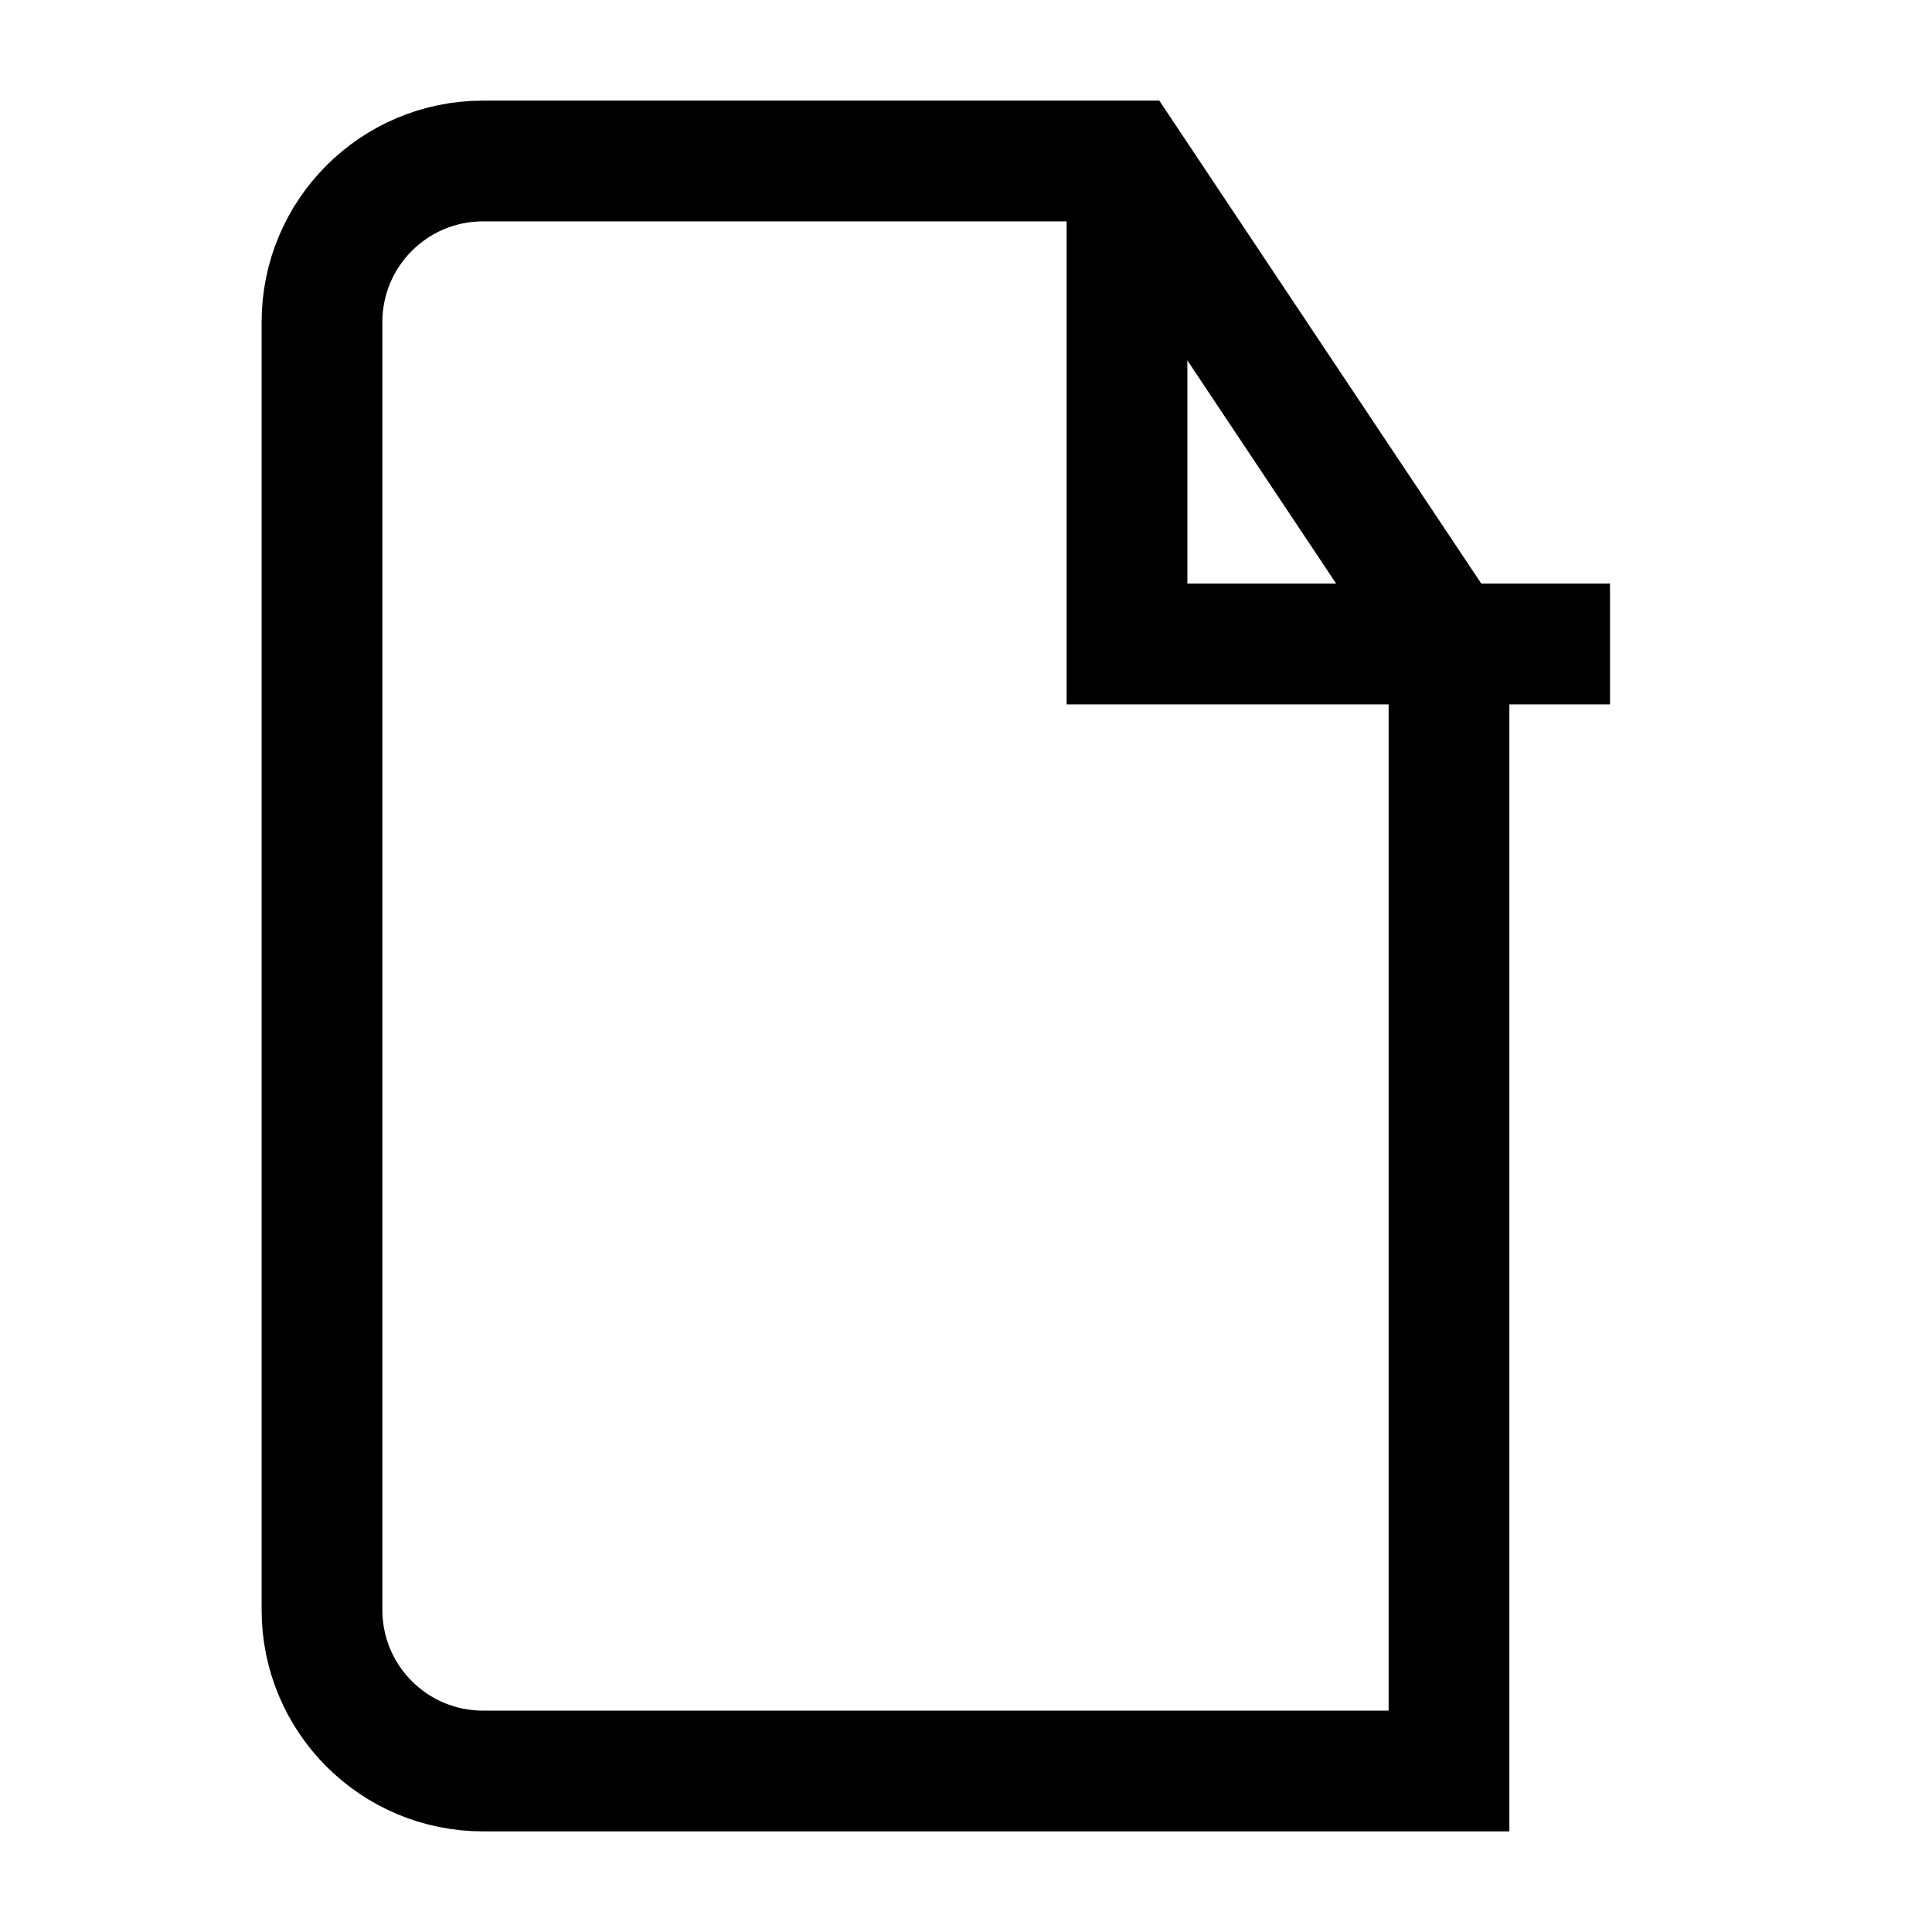
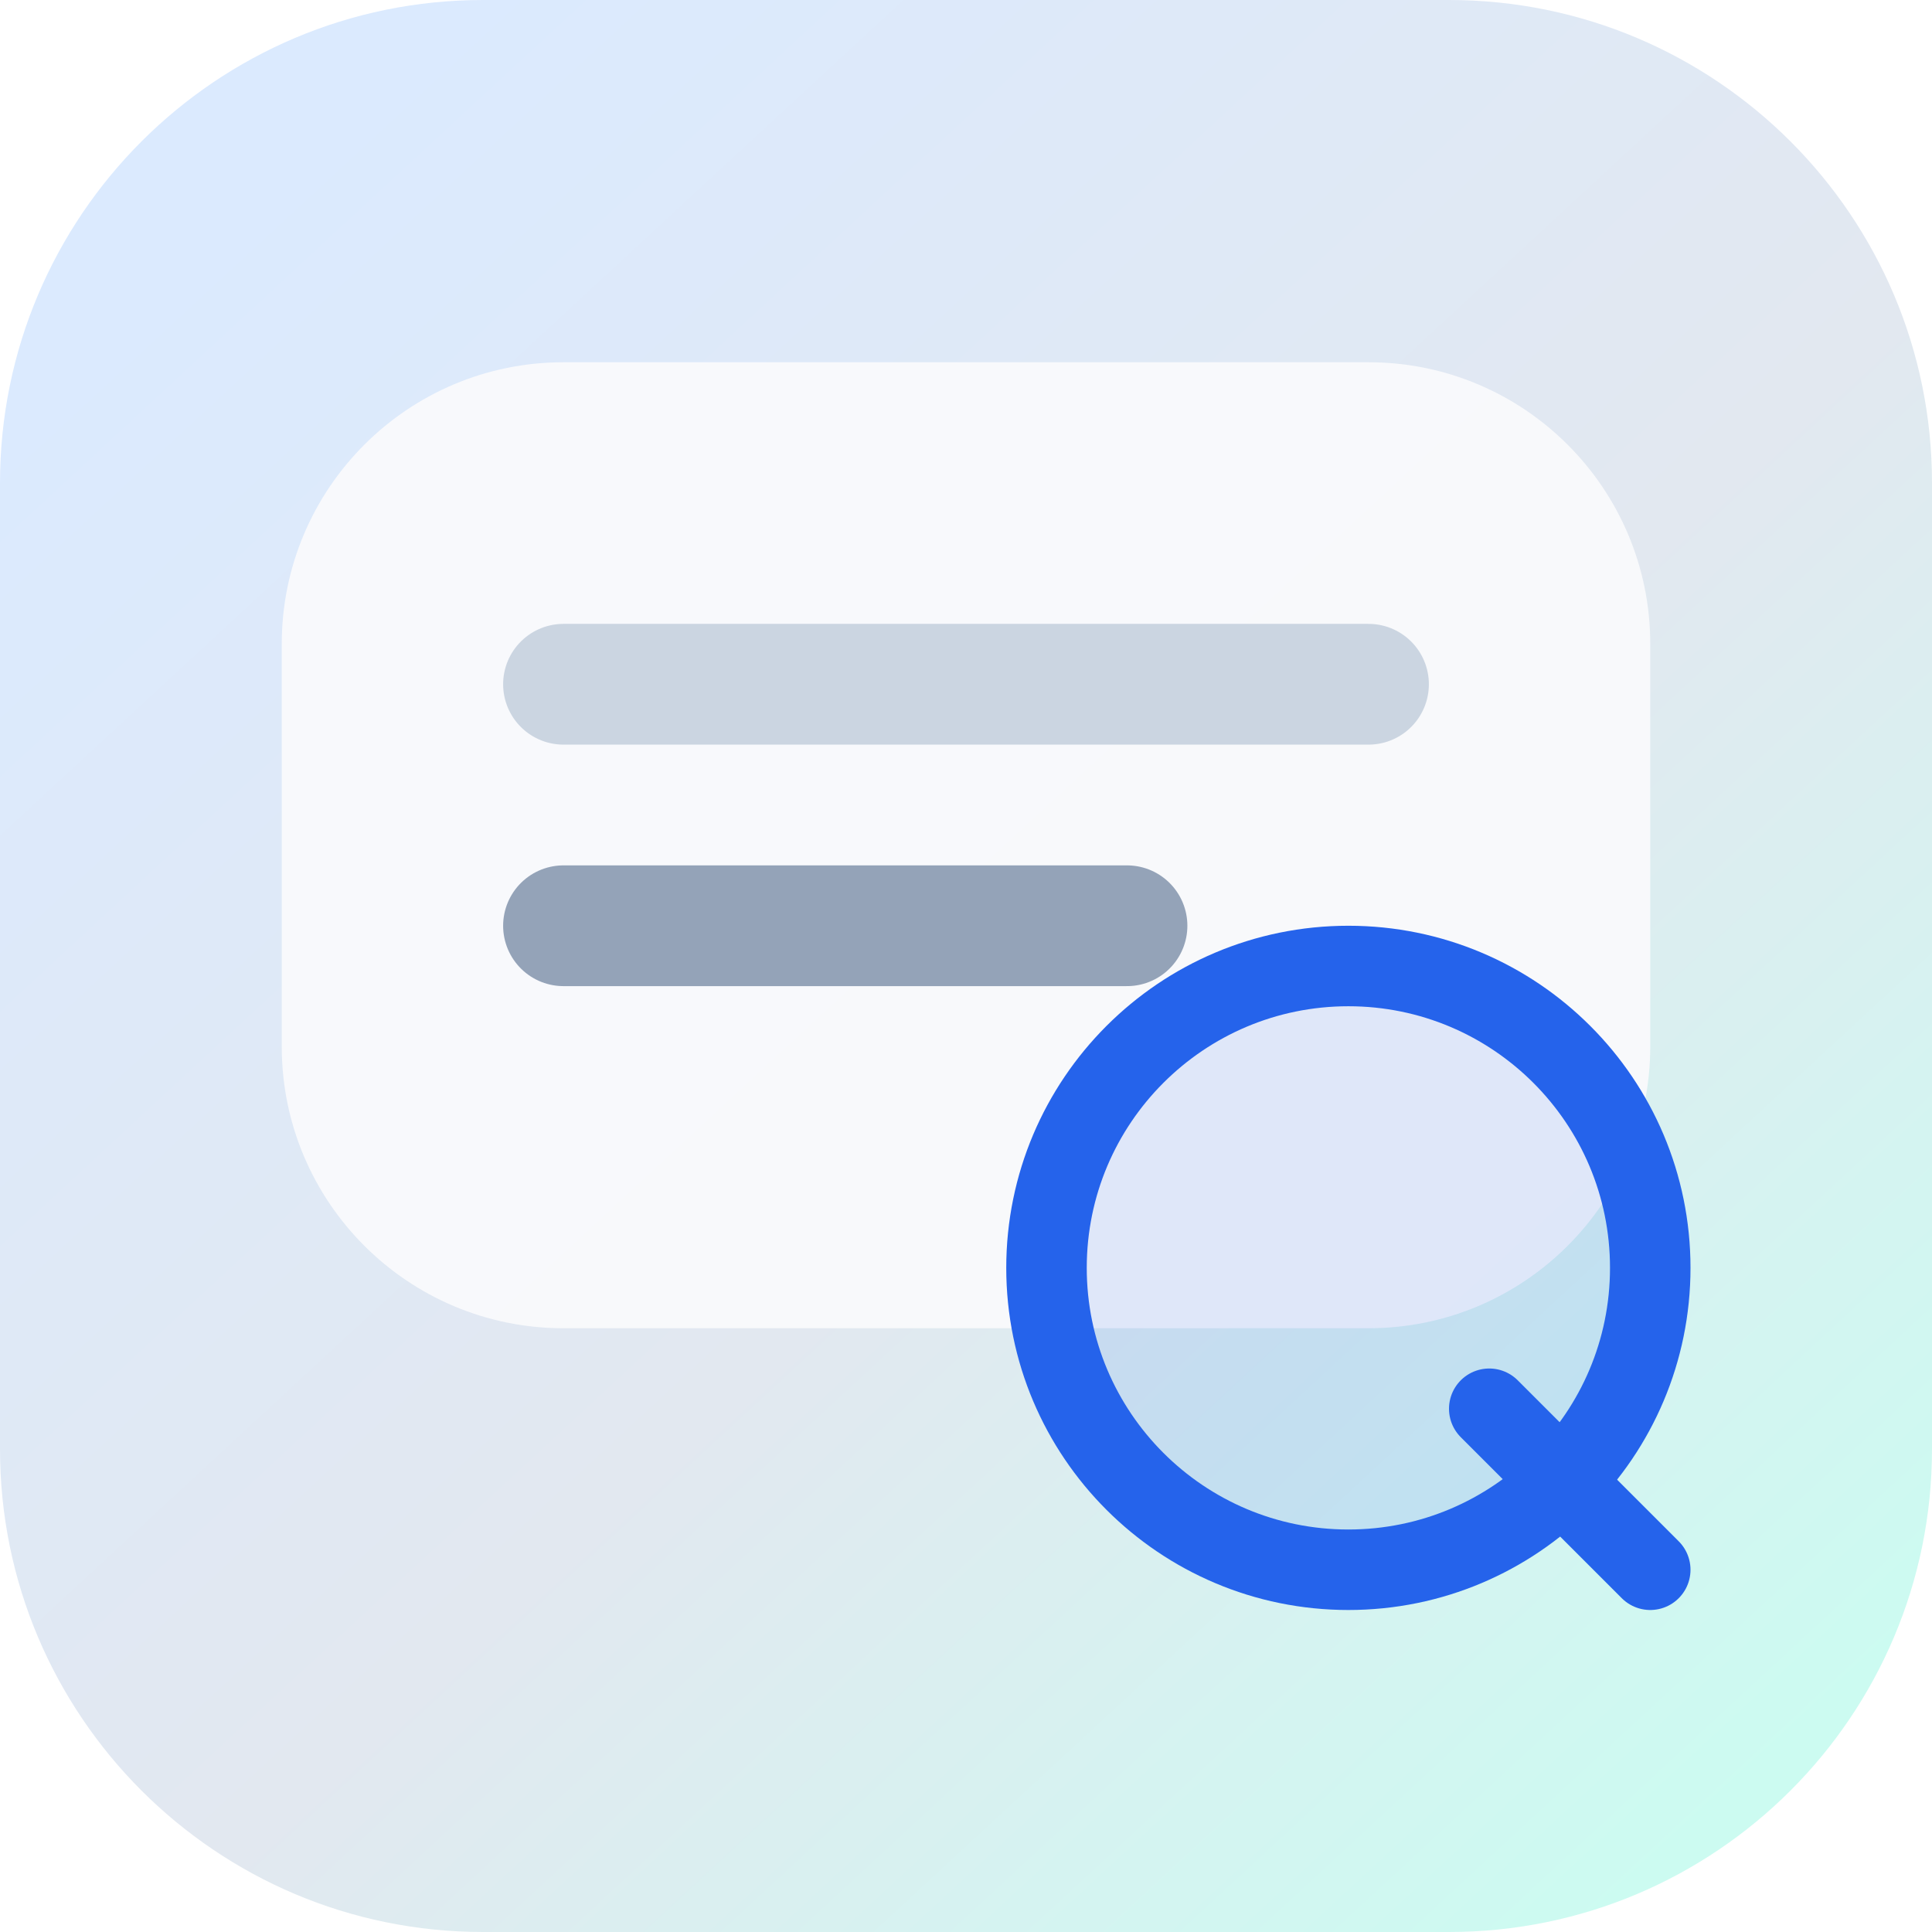
- <svg xmlns="http://www.w3.org/2000/svg" width="128" height="128" viewBox="0 0 24 24" fill="none" stroke="currentColor" stroke-width="1.5">
-   <path d="M14 2H6a2 2 0 0 0-2 2v16a2 2 0 0 0 2 2h12V8z" />
-   <path d="M14 2v6h6" />
+ <svg xmlns="http://www.w3.org/2000/svg" width="96" height="96" viewBox="0 0 96 96" fill="none">
+   <rect width="96" height="96" rx="24" fill="url(#bg)" />
+   <rect x="14" y="18" width="68" height="48" rx="14" fill="#F8FAFC" fill-opacity=".96" />
+   <path d="M28 34h40" stroke="#CBD5E1" stroke-width="6" stroke-linecap="round" />
+   <path d="M28 46h28" stroke="#94A3B8" stroke-width="6" stroke-linecap="round" />
+   <circle cx="67" cy="63" r="15" fill="#2563EB" fill-opacity=".12" stroke="#2563EB" stroke-width="4" />
+   <path d="M74 70l8 8" stroke="#2563EB" stroke-width="4" stroke-linecap="round" />
+   <defs>
+     <linearGradient id="bg" x1="12" y1="10" x2="86" y2="90" gradientUnits="userSpaceOnUse">
+       <stop stop-color="#DBEAFE" />
+       <stop offset=".55" stop-color="#E2E8F0" />
+       <stop offset="1" stop-color="#CCFBF1" />
+     </linearGradient>
+   </defs>
</svg>
